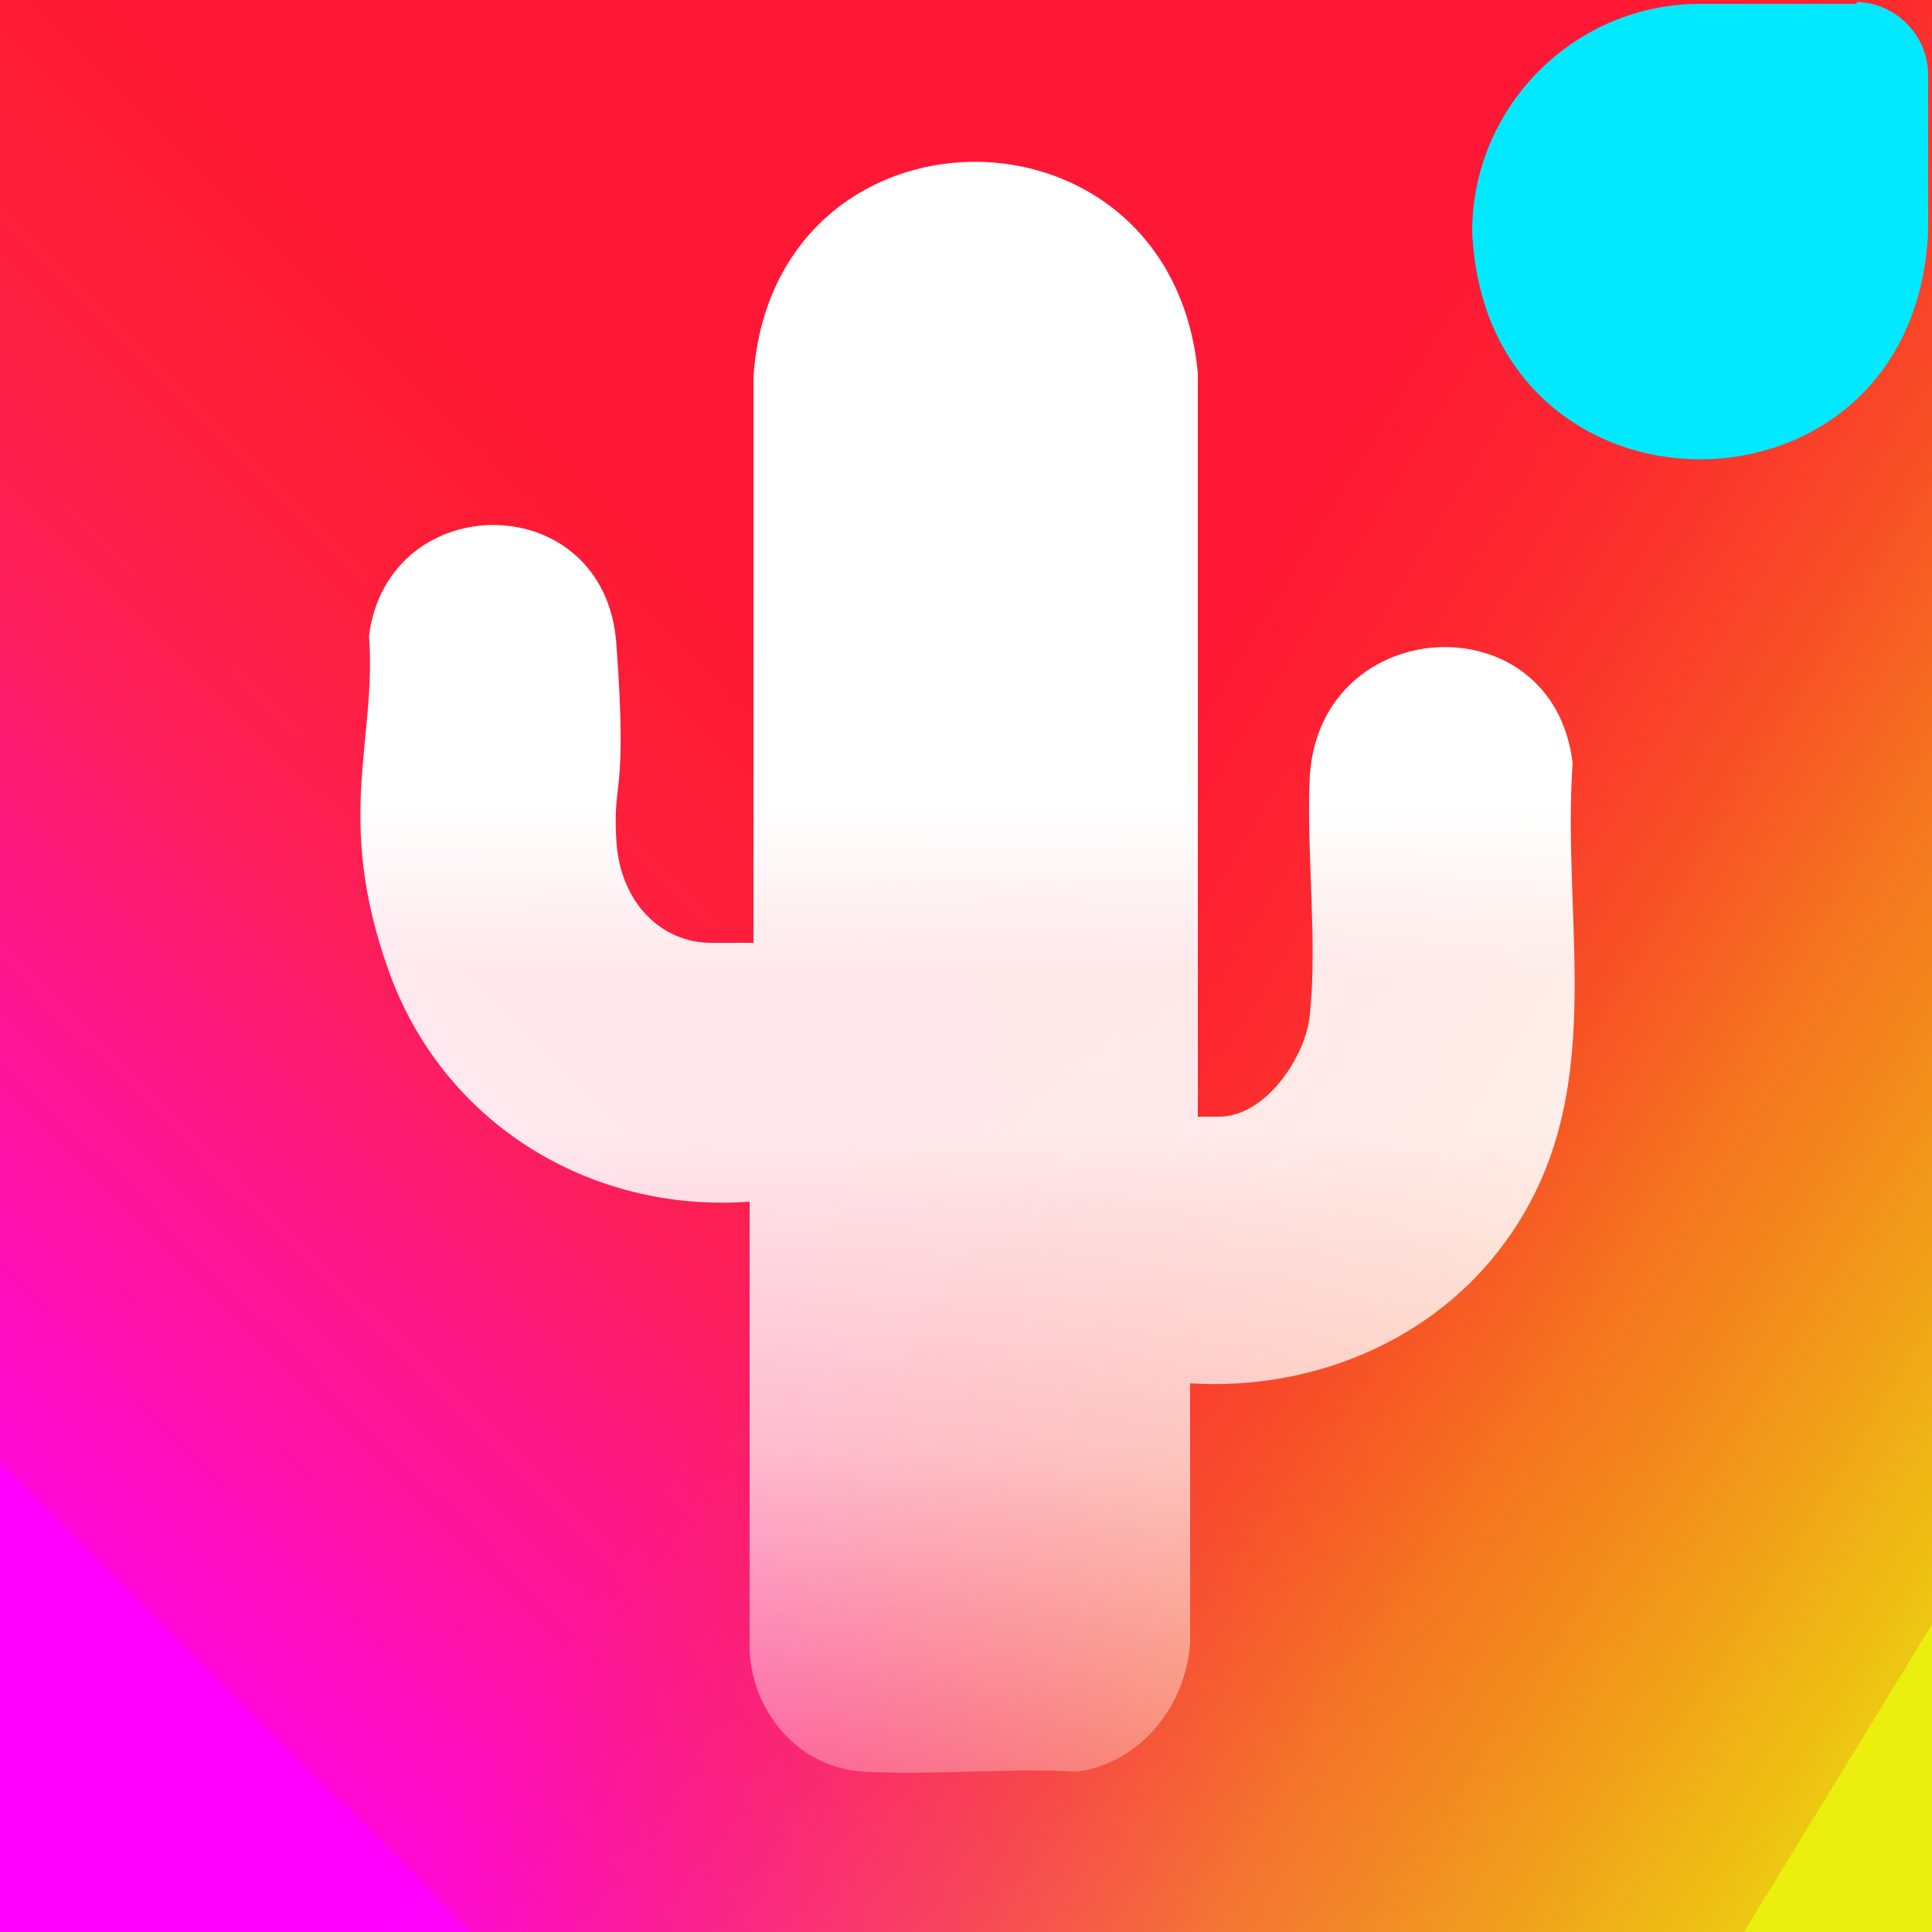
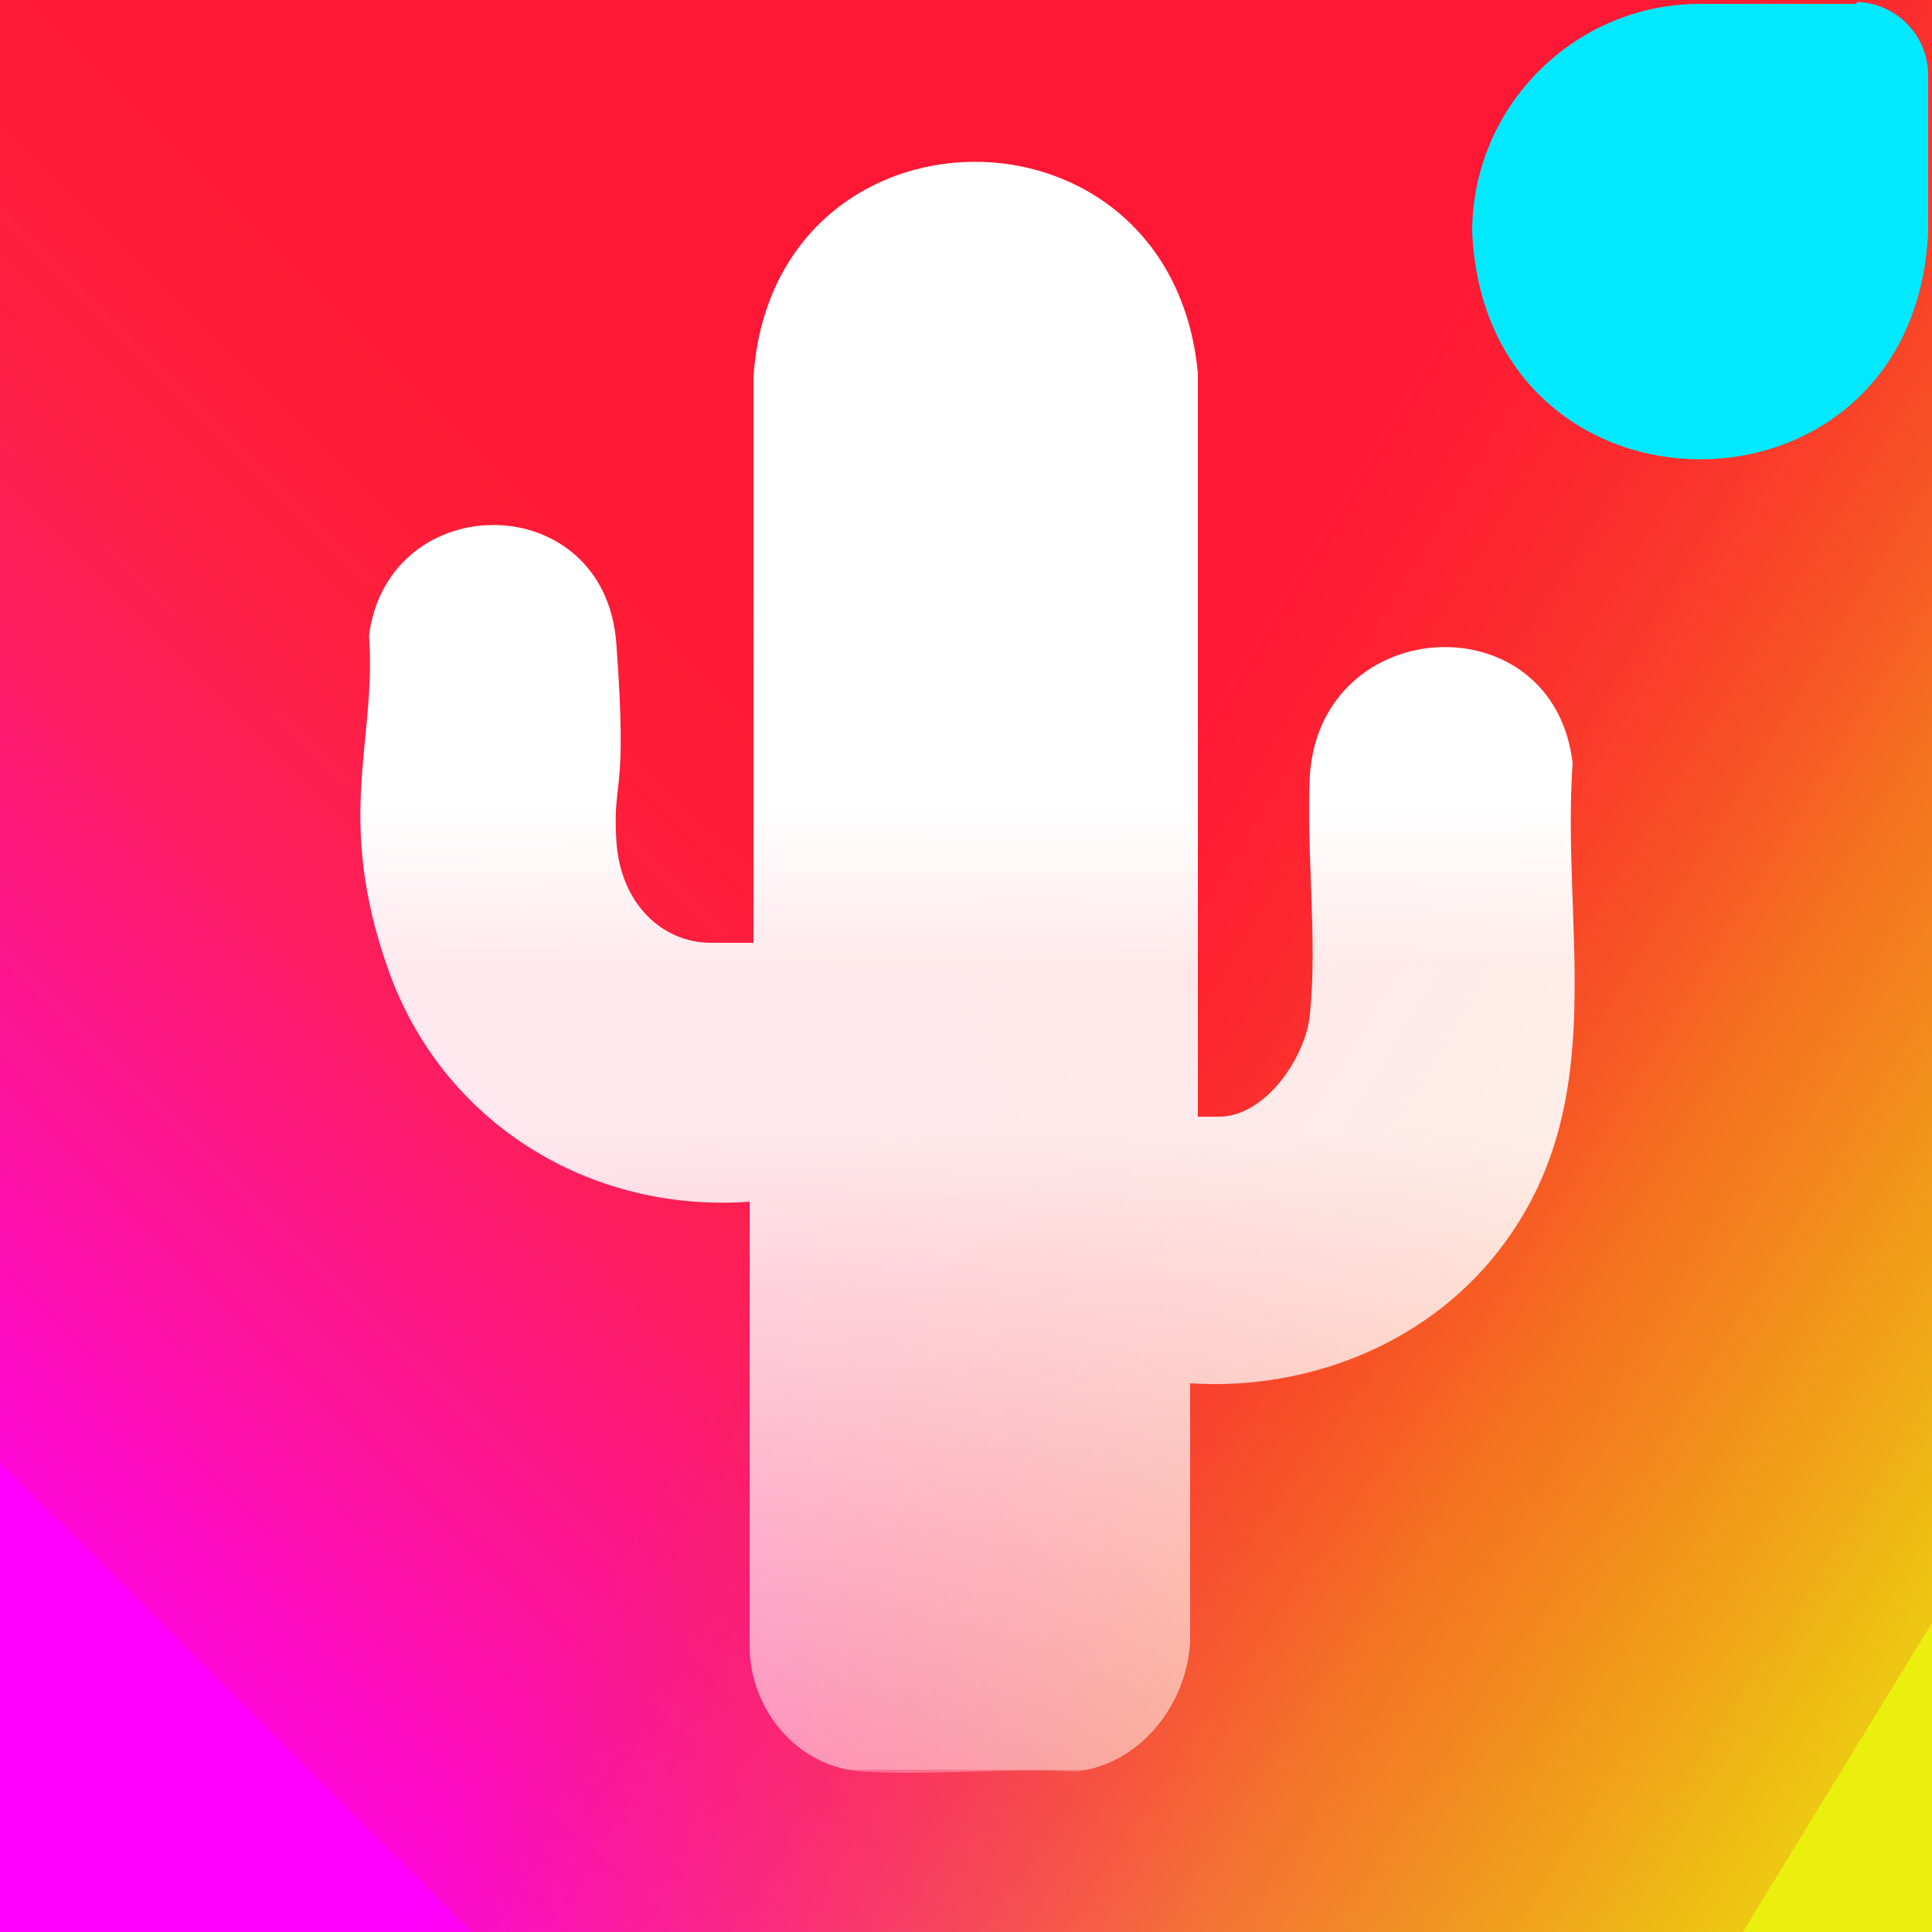
<svg xmlns="http://www.w3.org/2000/svg" id="Layer_1" version="1.1" viewBox="0 0 100 100">
  <defs>
    <style>
      .st0 {
        fill: url(#linear-gradient2);
      }

      .st1 {
        fill: url(#linear-gradient1);
      }

      .st2 {
+         fill: url(#linear-gradient9);
+       }
+ 
+       .st3 {
        fill: url(#linear-gradient3);
      }

-       .st3 {
+       .st4 {
+         fill: url(#linear-gradient8);
+       }
+ 
+       .st5 {
        fill: url(#linear-gradient7);
      }

-       .st4 {
+       .st6 {
        fill: url(#linear-gradient4);
      }

-       .st5 {
+       .st7 {
+         fill: url(#linear-gradient12);
+       }
+ 
+       .st8 {
        fill: url(#linear-gradient);
      }

-       .st6 {
+       .st9 {
        fill: #3b82f6;
      }

-       .st7 {
+       .st10 {
        fill: #af001b;
      }

-       .st8 {
+       .st11 {
+         fill: #ff007a;
+       }
+ 
+       .st12 {
        fill: #fff;
      }

-       .st9 {
-         opacity: .6;
-       }
- 
-       .st10 {
-         fill: #00e9ff;
-       }
- 
-       .st11 {
-         fill: url(#linear-gradient5);
-       }
- 
-       .st11, .st12 {
+       .st13 {
+         fill: url(#linear-gradient11);
+       }
+ 
+       .st13, .st14, .st15, .st16 {
        isolation: isolate;
        opacity: .4;
      }

-       .st12 {
+       .st14 {
+         fill: url(#linear-gradient10);
+       }
+ 
+       .st17 {
+         opacity: .6;
+       }
+ 
+       .st18 {
+         fill: #00e9ff;
+       }
+ 
+       .st15 {
+         fill: url(#linear-gradient5);
+       }
+ 
+       .st16 {
        fill: url(#linear-gradient6);
      }

-       .st13 {
+       .st19 {
        display: none;
      }

-       .st14 {
+       .st20 {
        fill: #ff1736;
      }
    </style>
-     <linearGradient id="linear-gradient" x1="12.3" y1="-1781.9" x2="96.5" y2="-1697.3" gradientTransform="translate(0 -1694) scale(1 -1)" gradientUnits="userSpaceOnUse">
-       <stop offset="0" stop-color="#f0f" />
-       <stop offset="0" stop-color="#fd07e7" stop-opacity=".9" />
-       <stop offset=".2" stop-color="#fa1aa9" stop-opacity=".6" />
-       <stop offset=".4" stop-color="#f63948" stop-opacity=".2" />
-       <stop offset=".5" stop-color="#f44819" stop-opacity="0" />
-     </linearGradient>
-     <linearGradient id="linear-gradient1" x1="101.5" y1="-1775.6" x2="-.7" y2="-1713.1" gradientTransform="translate(0 -1694) scale(1 -1)" gradientUnits="userSpaceOnUse">
-       <stop offset="0" stop-color="#ebef0d" />
-       <stop offset="0" stop-color="#ebdc0e" stop-opacity=".9" />
-       <stop offset=".2" stop-color="#eead11" stop-opacity=".6" />
-       <stop offset=".4" stop-color="#f26117" stop-opacity=".2" />
-       <stop offset=".5" stop-color="#f44819" stop-opacity="0" />
-       <stop offset="1" stop-color="#e91b00" stop-opacity="0" />
-     </linearGradient>
-     <linearGradient id="linear-gradient2" x1="12.3" y1="-1781.9" x2="96.5" y2="-1697.3" gradientTransform="translate(0 -1694) scale(1 -1)" gradientUnits="userSpaceOnUse">
-       <stop offset="0" stop-color="#f0f" />
-       <stop offset="0" stop-color="#fd07e7" stop-opacity=".9" />
-       <stop offset=".2" stop-color="#fa1aa9" stop-opacity=".6" />
-       <stop offset=".4" stop-color="#f63948" stop-opacity=".2" />
-       <stop offset=".5" stop-color="#f44819" stop-opacity="0" />
-     </linearGradient>
-     <linearGradient id="linear-gradient3" x1="101.5" y1="-1775.6" x2="-.7" y2="-1713.1" gradientTransform="translate(0 -1694) scale(1 -1)" gradientUnits="userSpaceOnUse">
-       <stop offset="0" stop-color="#ebef0d" />
-       <stop offset="0" stop-color="#ebdc0e" stop-opacity=".9" />
-       <stop offset=".2" stop-color="#eead11" stop-opacity=".6" />
-       <stop offset=".4" stop-color="#f26117" stop-opacity=".2" />
-       <stop offset=".5" stop-color="#f44819" stop-opacity="0" />
-       <stop offset="1" stop-color="#e91b00" stop-opacity="0" />
-     </linearGradient>
-     <linearGradient id="linear-gradient4" x1="50.1" y1="989.6" x2="50.1" y2="906.4" gradientTransform="translate(0 -898)" gradientUnits="userSpaceOnUse">
+     <linearGradient id="linear-gradient" x1="12.3" y1="-3519.9" x2="96.5" y2="-3435.3" gradientTransform="translate(0 -3432) scale(1 -1)" gradientUnits="userSpaceOnUse">
+       <stop offset="0" stop-color="#f0f" />
+       <stop offset="0" stop-color="#fd07e7" stop-opacity=".9" />
+       <stop offset=".2" stop-color="#fa1aa9" stop-opacity=".6" />
+       <stop offset=".4" stop-color="#f63948" stop-opacity=".2" />
+       <stop offset=".5" stop-color="#f44819" stop-opacity="0" />
+     </linearGradient>
+     <linearGradient id="linear-gradient1" x1="101.5" y1="-3513.6" x2="-.7" y2="-3451.1" gradientTransform="translate(0 -3432) scale(1 -1)" gradientUnits="userSpaceOnUse">
+       <stop offset="0" stop-color="#ebef0d" />
+       <stop offset="0" stop-color="#ebdc0e" stop-opacity=".9" />
+       <stop offset=".2" stop-color="#eead11" stop-opacity=".6" />
+       <stop offset=".4" stop-color="#f26117" stop-opacity=".2" />
+       <stop offset=".5" stop-color="#f44819" stop-opacity="0" />
+       <stop offset="1" stop-color="#e91b00" stop-opacity="0" />
+     </linearGradient>
+     <linearGradient id="linear-gradient2" x1="12.3" y1="-3519.9" x2="96.5" y2="-3435.3" gradientTransform="translate(0 -3432) scale(1 -1)" gradientUnits="userSpaceOnUse">
+       <stop offset="0" stop-color="#f0f" />
+       <stop offset="0" stop-color="#fd07e7" stop-opacity=".9" />
+       <stop offset=".2" stop-color="#fa1aa9" stop-opacity=".6" />
+       <stop offset=".4" stop-color="#f63948" stop-opacity=".2" />
+       <stop offset=".5" stop-color="#f44819" stop-opacity="0" />
+     </linearGradient>
+     <linearGradient id="linear-gradient3" x1="101.5" y1="-3513.5" x2="-.7" y2="-3451" gradientTransform="translate(0 -3432) scale(1 -1)" gradientUnits="userSpaceOnUse">
+       <stop offset="0" stop-color="#ebef0d" />
+       <stop offset="0" stop-color="#ebdc0e" stop-opacity=".9" />
+       <stop offset=".2" stop-color="#eead11" stop-opacity=".6" />
+       <stop offset=".4" stop-color="#f26117" stop-opacity=".2" />
+       <stop offset=".5" stop-color="#f44819" stop-opacity="0" />
+       <stop offset="1" stop-color="#e91b00" stop-opacity="0" />
+     </linearGradient>
+     <linearGradient id="linear-gradient4" x1="50.1" y1="1387.6" x2="50.1" y2="1304.4" gradientTransform="translate(0 -1296)" gradientUnits="userSpaceOnUse">
      <stop offset="0" stop-color="#fff" stop-opacity=".3" />
      <stop offset="0" stop-color="#fff" stop-opacity=".3" />
-       <stop offset=".1" stop-color="#fff" stop-opacity=".5" />
+       <stop offset="0" stop-color="#fff" stop-opacity=".5" />
      <stop offset=".2" stop-color="#fff" stop-opacity=".7" />
      <stop offset=".3" stop-color="#fff" stop-opacity=".8" />
      <stop offset=".4" stop-color="#fff" stop-opacity=".9" />
      <stop offset=".5" stop-color="#fff" stop-opacity=".9" />
-       <stop offset=".6" stop-color="#fff" stop-opacity="1" />
+       <stop offset=".6" stop-color="#fff" />
      <stop offset=".7" stop-color="#fff" />
    </linearGradient>
-     <linearGradient id="linear-gradient5" x1="12.3" y1="-1781.9" x2="96.5" y2="-1697.3" gradientTransform="translate(0 -1694) scale(1 -1)" gradientUnits="userSpaceOnUse">
-       <stop offset="0" stop-color="#f0f" />
-       <stop offset="0" stop-color="#fd07e7" stop-opacity=".9" />
-       <stop offset=".2" stop-color="#fa1aa9" stop-opacity=".6" />
-       <stop offset=".4" stop-color="#f63948" stop-opacity=".2" />
-       <stop offset=".5" stop-color="#f44819" stop-opacity="0" />
-     </linearGradient>
-     <linearGradient id="linear-gradient6" x1="101.5" y1="-1775.6" x2="-.7" y2="-1713.1" gradientTransform="translate(0 -1694) scale(1 -1)" gradientUnits="userSpaceOnUse">
-       <stop offset="0" stop-color="#ebef0d" />
-       <stop offset="0" stop-color="#ebdc0e" stop-opacity=".9" />
-       <stop offset=".2" stop-color="#eead11" stop-opacity=".6" />
-       <stop offset=".4" stop-color="#f26117" stop-opacity=".2" />
-       <stop offset=".5" stop-color="#f44819" stop-opacity="0" />
-       <stop offset="1" stop-color="#e91b00" stop-opacity="0" />
-     </linearGradient>
-     <linearGradient id="linear-gradient7" x1="50.1" y1="989.6" x2="50.1" y2="906.4" gradientTransform="translate(0 -898)" gradientUnits="userSpaceOnUse">
+     <linearGradient id="linear-gradient5" x1="12.3" y1="-3519.9" x2="96.5" y2="-3435.3" gradientTransform="translate(0 -3432) scale(1 -1)" gradientUnits="userSpaceOnUse">
+       <stop offset="0" stop-color="#f0f" />
+       <stop offset="0" stop-color="#fd07e7" stop-opacity=".9" />
+       <stop offset=".2" stop-color="#fa1aa9" stop-opacity=".6" />
+       <stop offset=".4" stop-color="#f63948" stop-opacity=".2" />
+       <stop offset=".5" stop-color="#f44819" stop-opacity="0" />
+     </linearGradient>
+     <linearGradient id="linear-gradient6" x1="101.5" y1="-3513.6" x2="-.7" y2="-3451.1" gradientTransform="translate(0 -3432) scale(1 -1)" gradientUnits="userSpaceOnUse">
+       <stop offset="0" stop-color="#ebef0d" />
+       <stop offset="0" stop-color="#ebdc0e" stop-opacity=".9" />
+       <stop offset=".2" stop-color="#eead11" stop-opacity=".6" />
+       <stop offset=".4" stop-color="#f26117" stop-opacity=".2" />
+       <stop offset=".5" stop-color="#f44819" stop-opacity="0" />
+       <stop offset="1" stop-color="#e91b00" stop-opacity="0" />
+     </linearGradient>
+     <linearGradient id="linear-gradient7" x1="50.1" y1="1387.6" x2="50.1" y2="1304.4" gradientTransform="translate(0 -1296)" gradientUnits="userSpaceOnUse">
      <stop offset="0" stop-color="#fff" stop-opacity="0" />
      <stop offset="0" stop-color="#fff" stop-opacity=".2" />
      <stop offset="0" stop-color="#fff" stop-opacity=".4" />
      <stop offset=".2" stop-color="#fff" stop-opacity=".5" />
      <stop offset=".2" stop-color="#fff" stop-opacity=".6" />
      <stop offset=".3" stop-color="#fff" stop-opacity=".8" />
      <stop offset=".4" stop-color="#fff" stop-opacity=".8" />
      <stop offset=".4" stop-color="#fff" stop-opacity=".9" />
      <stop offset=".5" stop-color="#fff" />
      <stop offset=".7" stop-color="#fff" />
      <stop offset="1" stop-color="#fff" />
    </linearGradient>
+     <linearGradient id="linear-gradient8" x1="12.3" y1="-3519.9" x2="96.5" y2="-3435.3" gradientTransform="translate(0 -3432) scale(1 -1)" gradientUnits="userSpaceOnUse">
+       <stop offset="0" stop-color="#f0f" />
+       <stop offset="0" stop-color="#fd07e7" stop-opacity=".9" />
+       <stop offset=".2" stop-color="#fa1aa9" stop-opacity=".6" />
+       <stop offset=".4" stop-color="#f63948" stop-opacity=".2" />
+       <stop offset=".5" stop-color="#f44819" stop-opacity="0" />
+     </linearGradient>
+     <linearGradient id="linear-gradient9" x1="101.5" y1="-3513.6" x2="-.7" y2="-3451.1" gradientTransform="translate(0 -3432) scale(1 -1)" gradientUnits="userSpaceOnUse">
+       <stop offset="0" stop-color="#ebef0d" />
+       <stop offset="0" stop-color="#ebdc0e" stop-opacity=".9" />
+       <stop offset=".2" stop-color="#eead11" stop-opacity=".6" />
+       <stop offset=".4" stop-color="#f26117" stop-opacity=".2" />
+       <stop offset=".5" stop-color="#f44819" stop-opacity="0" />
+       <stop offset="1" stop-color="#e91b00" stop-opacity="0" />
+     </linearGradient>
+     <linearGradient id="linear-gradient10" x1="12.3" y1="-3519.9" x2="96.5" y2="-3435.3" gradientTransform="translate(0 -3432) scale(1 -1)" gradientUnits="userSpaceOnUse">
+       <stop offset="0" stop-color="#f0f" />
+       <stop offset="0" stop-color="#fd07e7" stop-opacity=".9" />
+       <stop offset=".2" stop-color="#fa1aa9" stop-opacity=".6" />
+       <stop offset=".4" stop-color="#f63948" stop-opacity=".2" />
+       <stop offset=".5" stop-color="#f44819" stop-opacity="0" />
+     </linearGradient>
+     <linearGradient id="linear-gradient11" x1="101.5" y1="-3513.6" x2="-.7" y2="-3451.1" gradientTransform="translate(0 -3432) scale(1 -1)" gradientUnits="userSpaceOnUse">
+       <stop offset="0" stop-color="#ebef0d" />
+       <stop offset="0" stop-color="#ebdc0e" stop-opacity=".9" />
+       <stop offset=".2" stop-color="#eead11" stop-opacity=".6" />
+       <stop offset=".4" stop-color="#f26117" stop-opacity=".2" />
+       <stop offset=".5" stop-color="#f44819" stop-opacity="0" />
+       <stop offset="1" stop-color="#e91b00" stop-opacity="0" />
+     </linearGradient>
+     <linearGradient id="linear-gradient12" x1="50.1" y1="1387.6" x2="50.1" y2="1304.4" gradientTransform="translate(0 -1296)" gradientUnits="userSpaceOnUse">
+       <stop offset="0" stop-color="#fff" stop-opacity="0" />
+       <stop offset="0" stop-color="#fff" stop-opacity=".2" />
+       <stop offset="0" stop-color="#fff" stop-opacity=".4" />
+       <stop offset=".2" stop-color="#fff" stop-opacity=".5" />
+       <stop offset=".2" stop-color="#fff" stop-opacity=".6" />
+       <stop offset=".3" stop-color="#fff" stop-opacity=".8" />
+       <stop offset=".4" stop-color="#fff" stop-opacity=".8" />
+       <stop offset=".4" stop-color="#fff" stop-opacity=".9" />
+       <stop offset=".5" stop-color="#fff" />
+       <stop offset=".7" stop-color="#fff" />
+       <stop offset="1" stop-color="#fff" />
+     </linearGradient>
  </defs>
-   <g class="st13">
-     <rect class="st14" x=".1" y=".2" width="99.7" height="99.7" rx="23.1" ry="23.1" />
-     <rect class="st5" x=".1" y=".2" width="99.7" height="99.7" rx="23.1" ry="23.1" />
-     <rect class="st1" x=".1" y=".2" width="99.7" height="99.7" rx="23.1" ry="23.1" />
-     <g>
+   <g id="Layer_11" data-name="Layer_1">
+     <g class="st19">
+       <rect class="st20" x=".1" y=".2" width="99.7" height="99.7" rx="23.1" ry="23.1" />
+       <rect class="st8" x=".1" y=".2" width="99.7" height="99.7" rx="23.1" ry="23.1" />
+       <rect class="st1" x=".1" y=".2" width="99.7" height="99.7" rx="23.1" ry="23.1" />
      <g>
-         <rect class="st7" x="71.7" y="49.6" width="15.9" height="15.8" rx="5.5" ry="5.5" />
-         <rect class="st7" x="52" y="49.6" width="15.9" height="15.8" rx="5.5" ry="5.5" />
-         <rect class="st7" x="32.2" y="49.6" width="15.9" height="15.8" rx="5.5" ry="5.5" />
-         <rect class="st7" x="12.4" y="49.6" width="15.9" height="15.8" rx="5.5" ry="5.5" />
-       </g>
-       <g class="st9">
        <g>
-           <rect class="st7" x="71.7" y="28" width="15.9" height="15.8" rx="5.5" ry="5.5" />
-           <rect class="st7" x="52" y="28" width="15.9" height="15.8" rx="5.5" ry="5.5" />
-           <rect class="st7" x="32.2" y="28" width="15.9" height="15.8" rx="5.5" ry="5.5" />
-           <rect class="st7" x="12.4" y="28" width="15.9" height="15.8" rx="5.5" ry="5.5" />
+           <rect class="st10" x="71.7" y="49.6" width="15.9" height="15.8" rx="5.5" ry="5.5" />
+           <rect class="st10" x="52" y="49.6" width="15.9" height="15.8" rx="5.5" ry="5.5" />
+           <rect class="st10" x="32.2" y="49.6" width="15.9" height="15.8" rx="5.5" ry="5.5" />
+           <rect class="st10" x="12.4" y="49.6" width="15.9" height="15.8" rx="5.5" ry="5.5" />
+         </g>
+         <g class="st17">
+           <g>
+             <rect class="st10" x="71.7" y="28" width="15.9" height="15.8" rx="5.5" ry="5.5" />
+             <rect class="st10" x="52" y="28" width="15.9" height="15.8" rx="5.5" ry="5.5" />
+             <rect class="st10" x="32.2" y="28" width="15.9" height="15.8" rx="5.5" ry="5.5" />
+             <rect class="st10" x="12.4" y="28" width="15.9" height="15.8" rx="5.5" ry="5.5" />
+           </g>
        </g>
      </g>
-     </g>
-     <rect class="st8" x="20.3" y="70.9" width="59.4" height="12.6" rx="4.5" ry="4.5" />
+       <rect class="st12" x="20.3" y="70.9" width="59.4" height="12.6" rx="4.5" ry="4.5" />
+       <g>
+         <rect class="st12" x="71.7" y="47.6" width="15.9" height="15.8" rx="4.4" ry="4.4" />
+         <rect class="st12" x="52" y="47.6" width="15.9" height="15.8" rx="4.4" ry="4.4" />
+         <rect class="st12" x="32.2" y="47.6" width="15.9" height="15.8" rx="4.4" ry="4.4" />
+         <rect class="st12" x="12.4" y="47.6" width="15.9" height="15.8" rx="4.4" ry="4.4" />
+         <rect class="st12" x="71.7" y="26" width="15.9" height="15.8" rx="4.4" ry="4.4" />
+         <rect class="st12" x="52" y="26" width="15.9" height="15.8" rx="4.4" ry="4.4" />
+         <rect class="st12" x="32.2" y="26" width="15.9" height="15.8" rx="4.4" ry="4.4" />
+         <rect class="st12" x="12.4" y="26" width="15.9" height="15.8" rx="4.4" ry="4.4" />
+       </g>
+       <path class="st18" d="M96.1.2h-8.1c-6.5,0-11.8,5.3-11.8,11.8s5.3,11.8,11.8,11.8,11.8-5.3,11.8-11.8V3.9c0-2.1-1.7-3.8-3.8-3.8h0Z" />
+     </g>
    <g>
-       <rect class="st8" x="71.7" y="47.6" width="15.9" height="15.8" rx="4.4" ry="4.4" />
-       <rect class="st8" x="52" y="47.6" width="15.9" height="15.8" rx="4.4" ry="4.4" />
-       <rect class="st8" x="32.2" y="47.6" width="15.9" height="15.8" rx="4.4" ry="4.4" />
-       <rect class="st8" x="12.4" y="47.6" width="15.9" height="15.8" rx="4.4" ry="4.4" />
-       <rect class="st8" x="71.7" y="26" width="15.9" height="15.8" rx="4.4" ry="4.4" />
-       <rect class="st8" x="52" y="26" width="15.9" height="15.8" rx="4.4" ry="4.4" />
-       <rect class="st8" x="32.2" y="26" width="15.9" height="15.8" rx="4.4" ry="4.4" />
-       <rect class="st8" x="12.4" y="26" width="15.9" height="15.8" rx="4.4" ry="4.4" />
-     </g>
-     <path class="st10" d="M96.1.2h-8.1c-6.5,0-11.8,5.3-11.8,11.8s5.3,11.8,11.8,11.8,11.8-5.3,11.8-11.8V3.9c0-2.1-1.7-3.8-3.8-3.8h0Z" />
+       <rect class="st20" width="100" height="100" />
+       <rect class="st0" width="100" height="100" />
+       <rect class="st3" width="100" height="100" />
+       <path class="st18" d="M96.1.2h-8.1c-6.5,0-11.8,5.3-11.8,11.8.7,15.7,22.9,15.7,23.6,0V3.9c0-2.1-1.7-3.8-3.8-3.8h.1Z" />
+       <path class="st6" d="M61.7,57.8h1.4c2.4,0,4.5-3.1,4.7-5.3.4-3.9-.2-8.4,0-12.4.6-8.4,12.6-9,13.6-.6-.6,8.4,2,17.3-3.5,24.8-3.7,5.1-10,7.7-16.3,7.3v13.4c-.2,3.3-2.6,6.3-5.9,6.7-3.5-.2-7.5.2-11,0s-5.9-3.3-5.9-6.5v-23c-8.3.6-15.9-4.1-18.7-12-2.8-7.9-.6-11.8-1-17.3,1-7.7,12.2-7.7,12.8.4s-.2,6.9,0,10.2,2.4,5.3,4.9,5.3h2.2v-29.3c1-14.7,21.6-14.9,23-.2v38.5s-.2,0-.3,0Z" />
+     </g>
+     <g class="st19">
+       <rect class="st9" x=".1" y=".2" width="99.7" height="99.7" rx="23.1" ry="23.1" />
+       <rect class="st15" x=".1" y=".2" width="99.7" height="99.7" rx="23.1" ry="23.1" />
+       <rect class="st16" x=".1" y=".2" width="99.7" height="99.7" rx="23.1" ry="23.1" />
+       <path class="st18" d="M96.1.2h-8.1c-6.5,0-11.8,5.3-11.8,11.8s5.3,11.8,11.8,11.8,11.8-5.3,11.8-11.8V3.9c0-2.1-1.7-3.8-3.8-3.8h0Z" />
+       <path class="st5" d="M61.7,57.8h1.4c2.4,0,4.5-3.1,4.7-5.3.4-3.9-.2-8.4,0-12.4.6-8.4,12.6-9,13.6-.6-.6,8.4,2,17.3-3.5,24.8-3.7,5.1-10,7.7-16.3,7.3v13.4c-.2,3.3-2.6,6.3-5.9,6.7-3.5-.2-7.5.2-11,0s-5.9-3.3-5.9-6.5v-23c-8.3.6-15.9-4.1-18.7-12-2.8-7.9-.6-11.8-1-17.3,1-7.7,12.2-7.7,12.8.4s-.2,6.9,0,10.2,2.4,5.3,4.9,5.3h2.2v-29.3c1-14.7,21.6-14.9,23-.2v38.5s-.3,0-.3,0Z" />
+     </g>
  </g>
-   <g>
-     <rect class="st14" x="0" y="0" width="100" height="100" />
-     <rect class="st0" x="0" y="0" width="100" height="100" />
-     <rect class="st2" x="0" y="0" width="100" height="100" />
-     <path class="st10" d="M96.1.2h-8.1c-6.5,0-11.8,5.3-11.8,11.8.7,15.7,22.9,15.7,23.6,0V3.9c0-2.1-1.7-3.8-3.8-3.8h.1Z" />
-     <path class="st4" d="M61.7,57.8h1.4c2.4,0,4.5-3.1,4.7-5.3.4-3.9-.2-8.4,0-12.4.6-8.4,12.6-9,13.6-.6-.6,8.4,2,17.3-3.5,24.8-3.7,5.1-10,7.7-16.3,7.3v13.4c-.2,3.3-2.6,6.3-5.9,6.7-3.5-.2-7.5.2-11,0s-5.9-3.3-5.9-6.5v-23c-8.3.6-15.9-4.1-18.7-12-2.8-7.9-.6-11.8-1-17.3,1-7.7,12.2-7.7,12.8.4s-.2,6.9,0,10.2,2.4,5.3,4.9,5.3h2.2v-29.3c1-14.7,21.6-14.9,23-.2v38.5s-.2,0-.3,0Z" />
-   </g>
-   <g class="st13">
-     <rect class="st6" x=".1" y=".2" width="99.7" height="99.7" rx="23.1" ry="23.1" />
-     <rect class="st11" x=".1" y=".2" width="99.7" height="99.7" rx="23.1" ry="23.1" />
-     <rect class="st12" x=".1" y=".2" width="99.7" height="99.7" rx="23.1" ry="23.1" />
-     <path class="st10" d="M96.1.2h-8.1c-6.5,0-11.8,5.3-11.8,11.8s5.3,11.8,11.8,11.8,11.8-5.3,11.8-11.8V3.9c0-2.1-1.7-3.8-3.8-3.8h0Z" />
-     <path class="st3" d="M61.7,57.8h1.4c2.4,0,4.5-3.1,4.7-5.3.4-3.9-.2-8.4,0-12.4.6-8.4,12.6-9,13.6-.6-.6,8.4,2,17.3-3.5,24.8-3.7,5.1-10,7.7-16.3,7.3v13.4c-.2,3.3-2.6,6.3-5.9,6.7-3.5-.2-7.5.2-11,0s-5.9-3.3-5.9-6.5v-23c-8.3.6-15.9-4.1-18.7-12-2.8-7.9-.6-11.8-1-17.3,1-7.7,12.2-7.7,12.8.4s-.2,6.9,0,10.2,2.4,5.3,4.9,5.3h2.2v-29.3c1-14.7,21.6-14.9,23-.2v38.5s-.3,0-.3,0Z" />
+   <g id="Layer_1_copy" class="st19">
+     <g class="st19">
+       <rect class="st20" x=".1" y=".2" width="99.7" height="99.7" rx="23.1" ry="23.1" />
+       <rect class="st4" x=".1" y=".2" width="99.7" height="99.7" rx="23.1" ry="23.1" />
+       <rect class="st2" x=".1" y=".2" width="99.7" height="99.7" rx="23.1" ry="23.1" />
+       <g>
+         <g>
+           <rect class="st10" x="71.7" y="49.6" width="15.9" height="15.8" rx="5.5" ry="5.5" />
+           <rect class="st10" x="52" y="49.6" width="15.9" height="15.8" rx="5.5" ry="5.5" />
+           <rect class="st10" x="32.2" y="49.6" width="15.9" height="15.8" rx="5.5" ry="5.5" />
+           <rect class="st10" x="12.4" y="49.6" width="15.9" height="15.8" rx="5.5" ry="5.5" />
+         </g>
+         <g class="st17">
+           <g>
+             <rect class="st10" x="71.7" y="28" width="15.9" height="15.8" rx="5.5" ry="5.5" />
+             <rect class="st10" x="52" y="28" width="15.9" height="15.8" rx="5.5" ry="5.5" />
+             <rect class="st10" x="32.2" y="28" width="15.9" height="15.8" rx="5.5" ry="5.5" />
+             <rect class="st10" x="12.4" y="28" width="15.9" height="15.8" rx="5.5" ry="5.5" />
+           </g>
+         </g>
+       </g>
+       <rect class="st12" x="20.3" y="70.9" width="59.4" height="12.6" rx="4.5" ry="4.5" />
+       <g>
+         <rect class="st12" x="71.7" y="47.6" width="15.9" height="15.8" rx="4.4" ry="4.4" />
+         <rect class="st12" x="52" y="47.6" width="15.9" height="15.8" rx="4.4" ry="4.4" />
+         <rect class="st12" x="32.2" y="47.6" width="15.9" height="15.8" rx="4.4" ry="4.4" />
+         <rect class="st12" x="12.4" y="47.6" width="15.9" height="15.8" rx="4.4" ry="4.4" />
+         <rect class="st12" x="71.7" y="26" width="15.9" height="15.8" rx="4.4" ry="4.4" />
+         <rect class="st12" x="52" y="26" width="15.9" height="15.8" rx="4.4" ry="4.4" />
+         <rect class="st12" x="32.2" y="26" width="15.9" height="15.8" rx="4.4" ry="4.4" />
+         <rect class="st12" x="12.4" y="26" width="15.9" height="15.8" rx="4.4" ry="4.4" />
+       </g>
+       <path class="st18" d="M96.1.2h-8.1c-6.5,0-11.8,5.3-11.8,11.8s5.3,11.8,11.8,11.8,11.8-5.3,11.8-11.8V3.9c0-2.1-1.7-3.8-3.8-3.8h0Z" />
+     </g>
+     <g>
+       <rect class="st11" width="100" height="100" />
+       <path class="st12" d="M61.6,57.8h1.4c2.4,0,4.5-3.1,4.7-5.3.4-3.9-.2-8.4,0-12.4.6-8.4,12.6-9,13.6-.6-.6,8.4,2,17.3-3.5,24.8-3.7,5.1-10,7.7-16.3,7.3v13.4c-.2,3.3-2.6,6.3-5.9,6.7-3.5-.2-7.5.2-11,0s-5.9-3.3-5.9-6.5v-23c-8.3.6-15.9-4.1-18.7-12-2.8-7.9-.6-11.8-1-17.3,1-7.7,12.2-7.7,12.8.4s-.2,6.9,0,10.2,2.4,5.3,4.9,5.3h2.2v-29.3c1-14.7,21.6-14.9,23-.2v38.5s-.2,0-.3,0Z" />
+     </g>
+     <g class="st19">
+       <rect class="st9" x=".1" y=".2" width="99.7" height="99.7" rx="23.1" ry="23.1" />
+       <rect class="st14" x=".1" y=".2" width="99.7" height="99.7" rx="23.1" ry="23.1" />
+       <rect class="st13" x=".1" y=".2" width="99.7" height="99.7" rx="23.1" ry="23.1" />
+       <path class="st18" d="M96.1.2h-8.1c-6.5,0-11.8,5.3-11.8,11.8s5.3,11.8,11.8,11.8,11.8-5.3,11.8-11.8V3.9c0-2.1-1.7-3.8-3.8-3.8h0Z" />
+       <path class="st7" d="M61.7,57.8h1.4c2.4,0,4.5-3.1,4.7-5.3.4-3.9-.2-8.4,0-12.4.6-8.4,12.6-9,13.6-.6-.6,8.4,2,17.3-3.5,24.8-3.7,5.1-10,7.7-16.3,7.3v13.4c-.2,3.3-2.6,6.3-5.9,6.7-3.5-.2-7.5.2-11,0s-5.9-3.3-5.9-6.5v-23c-8.3.6-15.9-4.1-18.7-12-2.8-7.9-.6-11.8-1-17.3,1-7.7,12.2-7.7,12.8.4s-.2,6.9,0,10.2,2.4,5.3,4.9,5.3h2.2v-29.3c1-14.7,21.6-14.9,23-.2v38.5s-.3,0-.3,0Z" />
+     </g>
  </g>
</svg>
